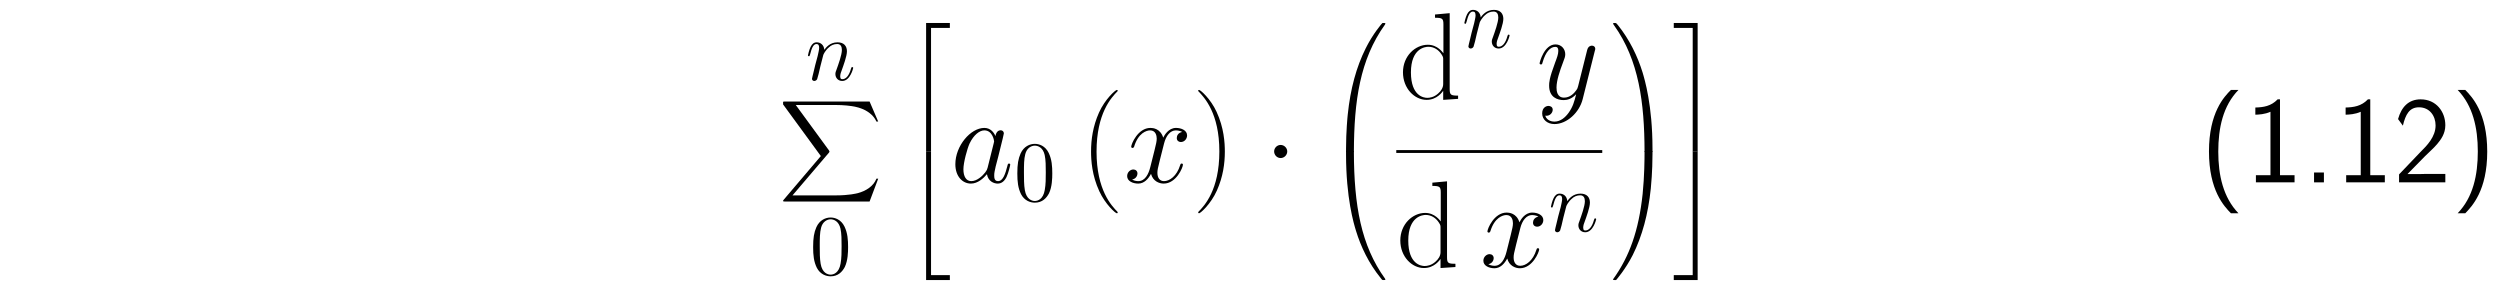
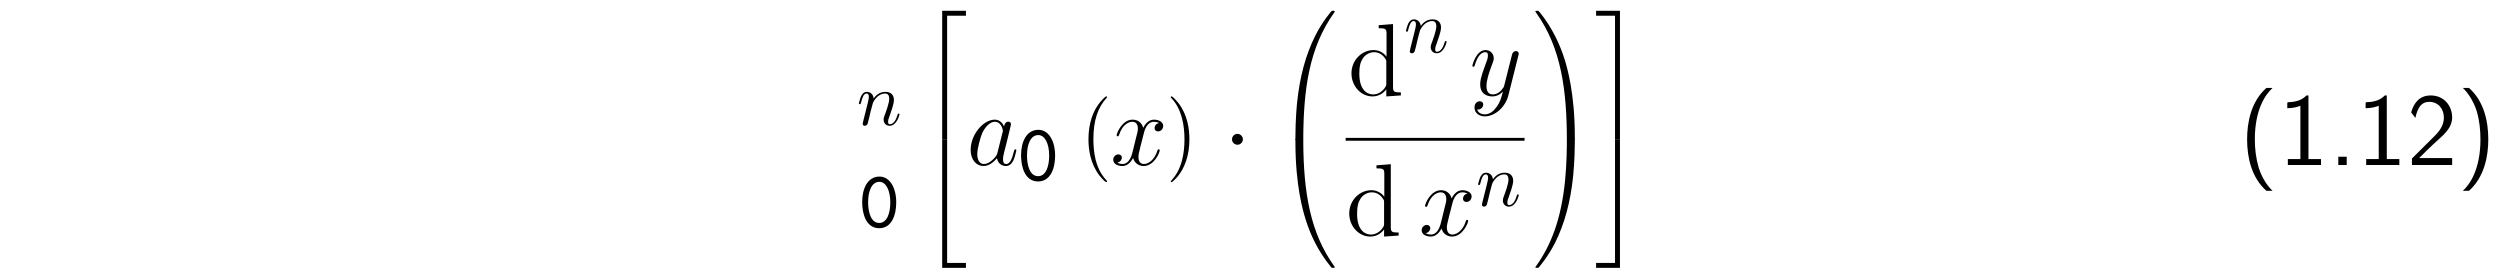
- <svg xmlns="http://www.w3.org/2000/svg" xmlns:xlink="http://www.w3.org/1999/xlink" width="348.696pt" height="39.787pt" viewBox="0 0 348.696 39.787" version="1.2">
+ <svg xmlns="http://www.w3.org/2000/svg" xmlns:xlink="http://www.w3.org/1999/xlink" width="348.696pt" height="37.862pt" viewBox="0 0 348.696 37.862" version="1.2">
  <defs>
    <g>
      <symbol overflow="visible" id="glyph0-0">
        <path style="stroke:none;" d="" />
      </symbol>
      <symbol overflow="visible" id="glyph0-1">
-         <path style="stroke:none;" d="M 6.641 -1.703 C 6.641 -1.766 6.594 -1.812 6.516 -1.812 C 6.406 -1.812 6.391 -1.781 6.328 -1.578 C 6.062 -0.594 5.609 -0.125 5.141 -0.125 C 5.016 -0.125 4.828 -0.125 4.828 -0.516 C 4.828 -0.812 4.953 -1.172 5.031 -1.344 C 5.266 -2 5.766 -3.328 5.766 -4.016 C 5.766 -4.734 5.359 -5.266 4.453 -5.266 C 3.375 -5.266 2.828 -4.516 2.609 -4.219 C 2.562 -4.906 2.078 -5.266 1.547 -5.266 C 1.172 -5.266 0.906 -5.047 0.703 -4.641 C 0.484 -4.203 0.328 -3.484 0.328 -3.438 C 0.328 -3.391 0.375 -3.328 0.453 -3.328 C 0.547 -3.328 0.562 -3.344 0.641 -3.625 C 0.828 -4.344 1.047 -5.031 1.516 -5.031 C 1.797 -5.031 1.891 -4.844 1.891 -4.484 C 1.891 -4.219 1.766 -3.75 1.688 -3.375 L 1.344 -2.094 L 1.109 -1.109 C 1.031 -0.797 0.891 -0.234 0.891 -0.172 C 0.891 -0.016 1.031 0.125 1.203 0.125 C 1.344 0.125 1.516 0.047 1.609 -0.125 C 1.641 -0.188 1.75 -0.609 1.812 -0.844 L 2.062 -1.922 L 2.469 -3.5 C 2.484 -3.578 2.781 -4.172 3.234 -4.547 C 3.531 -4.844 3.938 -5.031 4.406 -5.031 C 4.891 -5.031 5.062 -4.672 5.062 -4.203 C 5.062 -3.516 4.562 -2.156 4.328 -1.5 C 4.219 -1.219 4.156 -1.062 4.156 -0.844 C 4.156 -0.312 4.531 0.125 5.109 0.125 C 6.219 0.125 6.641 -1.641 6.641 -1.703 Z M 6.641 -1.703 " />
+         <path style="stroke:none;" d="M 5.969 -1.5 C 5.969 -1.594 5.875 -1.594 5.844 -1.594 C 5.734 -1.594 5.734 -1.562 5.688 -1.406 C 5.484 -0.703 5.125 -0.109 4.625 -0.109 C 4.438 -0.109 4.375 -0.219 4.375 -0.453 C 4.375 -0.719 4.469 -0.969 4.562 -1.203 C 4.75 -1.75 5.188 -2.906 5.188 -3.5 C 5.188 -4.203 4.75 -4.625 4 -4.625 C 3.047 -4.625 2.547 -3.953 2.359 -3.703 C 2.312 -4.297 1.875 -4.625 1.406 -4.625 C 0.922 -4.625 0.719 -4.219 0.609 -4.031 C 0.453 -3.672 0.297 -3.047 0.297 -3.016 C 0.297 -2.906 0.422 -2.906 0.422 -2.906 C 0.531 -2.906 0.547 -2.922 0.609 -3.141 C 0.781 -3.891 1 -4.391 1.375 -4.391 C 1.578 -4.391 1.688 -4.25 1.688 -3.906 C 1.688 -3.688 1.656 -3.578 1.531 -3.031 L 0.922 -0.609 C 0.891 -0.453 0.828 -0.219 0.828 -0.172 C 0.828 0.016 0.969 0.109 1.125 0.109 C 1.25 0.109 1.438 0.031 1.516 -0.172 C 1.531 -0.203 1.656 -0.688 1.719 -0.953 L 1.938 -1.891 C 2 -2.125 2.062 -2.359 2.125 -2.594 L 2.266 -3.109 C 2.422 -3.438 2.969 -4.391 3.969 -4.391 C 4.438 -4.391 4.531 -4 4.531 -3.656 C 4.531 -3.016 4.016 -1.672 3.844 -1.219 C 3.75 -0.984 3.75 -0.859 3.75 -0.734 C 3.75 -0.25 4.109 0.109 4.594 0.109 C 5.578 0.109 5.969 -1.406 5.969 -1.5 Z M 5.969 -1.5 " />
      </symbol>
      <symbol overflow="visible" id="glyph1-0">
        <path style="stroke:none;" d="" />
      </symbol>
      <symbol overflow="visible" id="glyph1-1">
-         <path style="stroke:none;" d="M 13.828 10.766 L 13.578 10.766 C 13.188 11.797 12.125 12.484 10.984 12.781 C 10.781 12.828 9.797 13.094 7.891 13.094 L 1.875 13.094 L 6.953 7.141 C 7.016 7.062 7.031 7.031 7.031 6.984 C 7.031 6.984 7.031 6.922 6.969 6.828 L 2.328 0.484 L 7.781 0.484 C 9.125 0.484 10.031 0.625 10.125 0.641 C 10.656 0.719 11.531 0.891 12.312 1.391 C 12.562 1.547 13.234 2 13.578 2.797 L 13.828 2.797 L 12.625 0 L 0.844 0 C 0.609 0 0.594 0.016 0.562 0.062 C 0.562 0.094 0.562 0.297 0.562 0.406 L 5.828 7.609 L 0.672 13.672 C 0.562 13.781 0.562 13.844 0.562 13.844 C 0.562 13.953 0.656 13.953 0.844 13.953 L 12.625 13.953 Z M 13.828 10.766 " />
-       </symbol>
-       <symbol overflow="visible" id="glyph1-2">
-         <path style="stroke:none;" d="M 6.562 0.297 L 6.562 -0.391 L 3.25 -0.391 L 3.25 17.547 L 3.938 17.547 L 3.938 0.297 Z M 6.562 0.297 " />
-       </symbol>
-       <symbol overflow="visible" id="glyph1-3">
-         <path style="stroke:none;" d="M 6.562 17.531 L 6.562 16.844 L 3.938 16.844 L 3.938 -0.406 L 3.25 -0.406 L 3.25 17.531 Z M 6.562 17.531 " />
-       </symbol>
-       <symbol overflow="visible" id="glyph1-4">
-         <path style="stroke:none;" d="M 8.391 -0.297 C 8.391 -0.391 8.328 -0.391 8.172 -0.391 C 8 -0.391 7.984 -0.391 7.969 -0.375 C 7.922 -0.344 6.656 1.109 5.656 3.125 C 4.344 5.75 3.516 8.766 3.141 12.406 C 3.109 12.703 2.906 14.781 2.906 17.141 L 2.906 17.531 C 2.906 17.641 2.969 17.641 3.188 17.641 L 3.734 17.641 C 3.953 17.641 4 17.641 4 17.5 C 4.031 10.516 4.828 4.719 8.328 -0.156 C 8.391 -0.25 8.391 -0.297 8.391 -0.297 Z M 8.391 -0.297 " />
-       </symbol>
-       <symbol overflow="visible" id="glyph1-5">
-         <path style="stroke:none;" d="M 8.391 17.438 C 8.391 17.438 8.391 17.391 8.328 17.312 C 5.016 12.703 4.016 7.156 4 -0.359 C 4 -0.5 3.953 -0.5 3.734 -0.5 L 3.188 -0.5 C 2.969 -0.5 2.906 -0.5 2.906 -0.391 L 2.906 0 C 2.906 6.094 3.984 9.656 4.297 10.672 C 4.969 12.875 6.078 15.219 7.75 17.266 C 7.891 17.453 7.938 17.5 7.969 17.516 C 8 17.531 8 17.531 8.172 17.531 C 8.328 17.531 8.391 17.531 8.391 17.438 Z M 8.391 17.438 " />
-       </symbol>
-       <symbol overflow="visible" id="glyph1-6">
-         <path style="stroke:none;" d="M 5.812 17.531 L 5.812 17.141 C 5.812 11.062 4.719 7.484 4.422 6.484 C 3.734 4.266 2.625 1.938 0.969 -0.125 C 0.812 -0.297 0.781 -0.344 0.734 -0.375 C 0.719 -0.375 0.703 -0.391 0.547 -0.391 C 0.406 -0.391 0.312 -0.391 0.312 -0.297 C 0.312 -0.297 0.312 -0.25 0.453 -0.062 C 3.922 4.781 4.688 10.75 4.703 17.5 C 4.703 17.641 4.766 17.641 4.984 17.641 L 5.531 17.641 C 5.734 17.641 5.797 17.641 5.812 17.531 Z M 5.812 17.531 " />
-       </symbol>
-       <symbol overflow="visible" id="glyph1-7">
-         <path style="stroke:none;" d="M 5.812 0 L 5.812 -0.391 C 5.797 -0.5 5.734 -0.5 5.531 -0.5 L 4.984 -0.5 C 4.766 -0.5 4.703 -0.5 4.703 -0.359 C 4.703 0.672 4.688 3.047 4.438 5.516 C 3.891 10.672 2.578 14.25 0.391 17.312 C 0.312 17.391 0.312 17.438 0.312 17.438 C 0.312 17.531 0.406 17.531 0.547 17.531 C 0.703 17.531 0.734 17.531 0.75 17.516 C 0.781 17.484 2.047 16.031 3.062 14.031 C 4.375 11.391 5.203 8.375 5.578 4.75 C 5.609 4.438 5.812 2.359 5.812 0 Z M 5.812 0 " />
-       </symbol>
-       <symbol overflow="visible" id="glyph1-8">
-         <path style="stroke:none;" d="M 3.391 17.547 L 3.391 -0.391 L 0.062 -0.391 L 0.062 0.297 L 2.703 0.297 L 2.703 17.547 Z M 3.391 17.547 " />
-       </symbol>
-       <symbol overflow="visible" id="glyph1-9">
-         <path style="stroke:none;" d="M 3.391 17.531 L 3.391 -0.406 L 2.703 -0.406 L 2.703 16.844 L 0.062 16.844 L 0.062 17.531 Z M 3.391 17.531 " />
+         <path style="stroke:none;" d="M 4.984 -3.453 C 4.984 -5.594 4.031 -7.062 2.656 -7.062 C 0.969 -7.062 0.234 -5.359 0.234 -3.516 C 0.234 -1.797 0.812 0.141 2.609 0.141 C 4.328 0.141 4.984 -1.656 4.984 -3.453 Z M 4.156 -3.453 C 4.156 -2.031 3.734 -0.594 2.609 -0.594 C 1.438 -0.594 1.062 -2.141 1.062 -3.484 C 1.062 -4.969 1.531 -6.328 2.641 -6.328 C 3.547 -6.328 4.156 -5.156 4.156 -3.453 Z M 4.156 -3.453 " />
      </symbol>
      <symbol overflow="visible" id="glyph2-0">
        <path style="stroke:none;" d="" />
      </symbol>
      <symbol overflow="visible" id="glyph2-1">
-         <path style="stroke:none;" d="M 5.359 -3.828 C 5.359 -4.812 5.297 -5.781 4.859 -6.688 C 4.375 -7.688 3.516 -7.953 2.922 -7.953 C 2.234 -7.953 1.391 -7.609 0.938 -6.609 C 0.609 -5.859 0.484 -5.109 0.484 -3.828 C 0.484 -2.672 0.578 -1.797 1 -0.938 C 1.469 -0.031 2.297 0.25 2.922 0.25 C 3.953 0.25 4.547 -0.375 4.906 -1.062 C 5.328 -1.953 5.359 -3.125 5.359 -3.828 Z M 4.453 -3.969 C 4.453 -3.172 4.453 -2.266 4.312 -1.531 C 4.094 -0.219 3.328 0.016 2.922 0.016 C 2.531 0.016 1.75 -0.203 1.531 -1.5 C 1.406 -2.219 1.406 -3.125 1.406 -3.969 C 1.406 -4.953 1.406 -5.828 1.594 -6.531 C 1.797 -7.344 2.406 -7.703 2.922 -7.703 C 3.375 -7.703 4.062 -7.438 4.297 -6.406 C 4.453 -5.719 4.453 -4.781 4.453 -3.969 Z M 4.453 -3.969 " />
+         <path style="stroke:none;" d="M 6.562 0.297 L 6.562 -0.391 L 3.25 -0.391 L 3.25 17.547 L 3.938 17.547 L 3.938 0.297 Z M 6.562 0.297 " />
+       </symbol>
+       <symbol overflow="visible" id="glyph2-2">
+         <path style="stroke:none;" d="M 6.562 17.531 L 6.562 16.844 L 3.938 16.844 L 3.938 -0.406 L 3.25 -0.406 L 3.25 17.531 Z M 6.562 17.531 " />
+       </symbol>
+       <symbol overflow="visible" id="glyph2-3">
+         <path style="stroke:none;" d="M 4.109 11.453 C 4.109 11.422 4.094 11.391 4.078 11.359 C 3.625 10.875 2.938 10.062 2.516 8.438 C 2.297 7.531 2.203 6.516 2.203 5.578 C 2.203 2.953 2.828 1.125 4.031 -0.172 C 4.109 -0.266 4.109 -0.297 4.109 -0.297 C 4.109 -0.406 4.031 -0.406 4 -0.406 C 3.844 -0.406 3.312 0.203 3.188 0.344 C 2.156 1.562 1.516 3.344 1.516 5.578 C 1.516 6.984 1.766 8.984 3.078 10.672 C 3.172 10.797 3.812 11.547 4 11.547 C 4.031 11.547 4.109 11.547 4.109 11.453 Z M 4.109 11.453 " />
+       </symbol>
+       <symbol overflow="visible" id="glyph2-4">
+         <path style="stroke:none;" d="M 3.047 5.578 C 3.047 4.172 2.797 2.156 1.484 0.484 C 1.391 0.359 0.734 -0.406 0.562 -0.406 C 0.516 -0.406 0.438 -0.375 0.438 -0.297 C 0.438 -0.266 0.453 -0.234 0.5 -0.203 C 0.984 0.312 1.625 1.125 2.031 2.719 C 2.266 3.625 2.359 4.641 2.359 5.578 C 2.359 6.578 2.266 7.594 2 8.578 C 1.625 9.969 1.031 10.766 0.531 11.328 C 0.438 11.422 0.438 11.453 0.438 11.453 C 0.438 11.531 0.516 11.547 0.562 11.547 C 0.703 11.547 1.25 10.953 1.375 10.812 C 2.391 9.594 3.047 7.812 3.047 5.578 Z M 3.047 5.578 " />
+       </symbol>
+       <symbol overflow="visible" id="glyph2-5">
+         <path style="stroke:none;" d="M 8.391 -0.297 C 8.391 -0.391 8.328 -0.391 8.172 -0.391 C 8 -0.391 7.984 -0.391 7.969 -0.375 C 7.922 -0.344 6.656 1.109 5.656 3.125 C 4.344 5.75 3.516 8.766 3.141 12.406 C 3.109 12.703 2.906 14.781 2.906 17.141 L 2.906 17.531 C 2.906 17.641 2.969 17.641 3.188 17.641 L 3.734 17.641 C 3.953 17.641 4 17.641 4 17.5 C 4.031 10.516 4.828 4.719 8.328 -0.156 C 8.391 -0.25 8.391 -0.297 8.391 -0.297 Z M 8.391 -0.297 " />
+       </symbol>
+       <symbol overflow="visible" id="glyph2-6">
+         <path style="stroke:none;" d="M 8.391 17.438 C 8.391 17.438 8.391 17.391 8.328 17.312 C 5.016 12.703 4.016 7.156 4 -0.359 C 4 -0.5 3.953 -0.5 3.734 -0.5 L 3.188 -0.5 C 2.969 -0.5 2.906 -0.5 2.906 -0.391 L 2.906 0 C 2.906 6.094 3.984 9.656 4.297 10.672 C 4.969 12.875 6.078 15.219 7.75 17.266 C 7.891 17.453 7.938 17.5 7.969 17.516 C 8 17.531 8 17.531 8.172 17.531 C 8.328 17.531 8.391 17.531 8.391 17.438 Z M 8.391 17.438 " />
+       </symbol>
+       <symbol overflow="visible" id="glyph2-7">
+         <path style="stroke:none;" d="M 5.812 17.531 L 5.812 17.141 C 5.812 11.062 4.719 7.484 4.422 6.484 C 3.734 4.266 2.625 1.938 0.969 -0.125 C 0.812 -0.297 0.781 -0.344 0.734 -0.375 C 0.719 -0.375 0.703 -0.391 0.547 -0.391 C 0.406 -0.391 0.312 -0.391 0.312 -0.297 C 0.312 -0.297 0.312 -0.25 0.453 -0.062 C 3.922 4.781 4.688 10.75 4.703 17.5 C 4.703 17.641 4.766 17.641 4.984 17.641 L 5.531 17.641 C 5.734 17.641 5.797 17.641 5.812 17.531 Z M 5.812 17.531 " />
+       </symbol>
+       <symbol overflow="visible" id="glyph2-8">
+         <path style="stroke:none;" d="M 5.812 0 L 5.812 -0.391 C 5.797 -0.5 5.734 -0.5 5.531 -0.5 L 4.984 -0.5 C 4.766 -0.5 4.703 -0.5 4.703 -0.359 C 4.703 0.672 4.688 3.047 4.438 5.516 C 3.891 10.672 2.578 14.25 0.391 17.312 C 0.312 17.391 0.312 17.438 0.312 17.438 C 0.312 17.531 0.406 17.531 0.547 17.531 C 0.703 17.531 0.734 17.531 0.75 17.516 C 0.781 17.484 2.047 16.031 3.062 14.031 C 4.375 11.391 5.203 8.375 5.578 4.75 C 5.609 4.438 5.812 2.359 5.812 0 Z M 5.812 0 " />
+       </symbol>
+       <symbol overflow="visible" id="glyph2-9">
+         <path style="stroke:none;" d="M 3.391 17.547 L 3.391 -0.391 L 0.062 -0.391 L 0.062 0.297 L 2.703 0.297 L 2.703 17.547 Z M 3.391 17.547 " />
+       </symbol>
+       <symbol overflow="visible" id="glyph2-10">
+         <path style="stroke:none;" d="M 3.391 17.531 L 3.391 -0.406 L 2.703 -0.406 L 2.703 16.844 L 0.062 16.844 L 0.062 17.531 Z M 3.391 17.531 " />
      </symbol>
      <symbol overflow="visible" id="glyph3-0">
        <path style="stroke:none;" d="" />
      </symbol>
      <symbol overflow="visible" id="glyph3-1">
-         <path style="stroke:none;" d="M 5.188 -2.047 C 5.094 -1.75 5.094 -1.719 4.859 -1.391 C 4.484 -0.906 3.719 -0.172 2.906 -0.172 C 2.203 -0.172 1.812 -0.812 1.812 -1.828 C 1.812 -2.766 2.344 -4.703 2.672 -5.422 C 3.25 -6.625 4.062 -7.25 4.734 -7.25 C 5.875 -7.25 6.094 -5.844 6.094 -5.703 C 6.094 -5.703 6.047 -5.453 6.031 -5.422 Z M 8.344 -2.469 C 8.344 -2.547 8.281 -2.625 8.172 -2.625 C 8.031 -2.625 8 -2.531 7.938 -2.266 C 7.672 -1.25 7.359 -0.172 6.641 -0.172 C 6.141 -0.172 6.109 -0.625 6.109 -0.969 C 6.109 -1.359 6.172 -1.547 6.312 -2.219 L 6.656 -3.531 C 7.297 -6.109 7.453 -6.734 7.453 -6.828 C 7.453 -7.078 7.266 -7.266 7.016 -7.266 C 6.453 -7.266 6.312 -6.656 6.281 -6.453 C 6.094 -6.906 5.625 -7.594 4.734 -7.594 C 2.797 -7.594 0.688 -5.078 0.688 -2.531 C 0.688 -0.828 1.688 0.172 2.859 0.172 C 3.812 0.172 4.609 -0.562 5.094 -1.141 C 5.266 -0.125 6.078 0.172 6.594 0.172 C 7.109 0.172 7.531 -0.141 7.828 -0.75 C 8.109 -1.344 8.344 -2.391 8.344 -2.469 Z M 8.344 -2.469 " />
+         <path style="stroke:none;" d="M 4.312 -1.703 C 4.25 -1.469 4.25 -1.438 4.047 -1.156 C 3.734 -0.766 3.094 -0.141 2.422 -0.141 C 1.844 -0.141 1.5 -0.672 1.5 -1.516 C 1.5 -2.312 1.953 -3.922 2.219 -4.516 C 2.719 -5.516 3.391 -6.031 3.938 -6.031 C 4.891 -6.031 5.078 -4.859 5.078 -4.75 C 5.078 -4.75 5.031 -4.547 5.016 -4.516 Z M 6.953 -2.047 C 6.953 -2.125 6.906 -2.188 6.812 -2.188 C 6.688 -2.188 6.672 -2.109 6.609 -1.891 C 6.391 -1.047 6.125 -0.141 5.531 -0.141 C 5.125 -0.141 5.094 -0.516 5.094 -0.797 C 5.094 -1.141 5.141 -1.297 5.266 -1.844 L 5.547 -2.938 C 6.078 -5.094 6.203 -5.609 6.203 -5.688 C 6.203 -5.891 6.047 -6.047 5.844 -6.047 C 5.375 -6.047 5.266 -5.547 5.234 -5.375 C 5.078 -5.75 4.688 -6.328 3.938 -6.328 C 2.328 -6.328 0.578 -4.234 0.578 -2.109 C 0.578 -0.688 1.406 0.141 2.375 0.141 C 3.172 0.141 3.844 -0.469 4.25 -0.953 C 4.391 -0.094 5.062 0.141 5.5 0.141 C 5.922 0.141 6.266 -0.109 6.531 -0.625 C 6.75 -1.125 6.953 -2 6.953 -2.047 Z M 6.953 -2.047 " />
      </symbol>
      <symbol overflow="visible" id="glyph3-2">
-         <path style="stroke:none;" d="M 8.266 -2.469 C 8.266 -2.547 8.203 -2.625 8.094 -2.625 C 7.938 -2.625 7.922 -2.531 7.875 -2.391 C 7.406 -0.875 6.406 -0.172 5.625 -0.172 C 5.031 -0.172 4.703 -0.625 4.703 -1.328 C 4.703 -1.703 4.766 -1.984 5.047 -3.109 L 5.641 -5.453 C 5.906 -6.484 6.484 -7.25 7.281 -7.25 C 7.281 -7.25 7.797 -7.25 8.156 -7.031 C 7.609 -6.922 7.406 -6.516 7.406 -6.188 C 7.406 -5.766 7.734 -5.625 7.969 -5.625 C 8.484 -5.625 8.844 -6.078 8.844 -6.547 C 8.844 -7.266 8.031 -7.594 7.297 -7.594 C 6.25 -7.594 5.672 -6.562 5.516 -6.234 C 5.109 -7.531 4.047 -7.594 3.734 -7.594 C 1.984 -7.594 1.047 -5.344 1.047 -4.953 C 1.047 -4.891 1.125 -4.797 1.234 -4.797 C 1.375 -4.797 1.406 -4.906 1.453 -4.969 C 2.031 -6.891 3.188 -7.25 3.688 -7.25 C 4.453 -7.25 4.609 -6.531 4.609 -6.109 C 4.609 -5.734 4.516 -5.344 4.312 -4.516 L 3.719 -2.156 C 3.469 -1.125 2.969 -0.172 2.047 -0.172 C 1.969 -0.172 1.531 -0.172 1.172 -0.391 C 1.797 -0.516 1.922 -1.031 1.922 -1.234 C 1.922 -1.578 1.672 -1.797 1.344 -1.797 C 0.938 -1.797 0.484 -1.422 0.484 -0.875 C 0.484 -0.156 1.297 0.172 2.031 0.172 C 2.859 0.172 3.438 -0.484 3.812 -1.188 C 4.078 -0.172 4.938 0.172 5.578 0.172 C 7.328 0.172 8.266 -2.078 8.266 -2.469 Z M 8.266 -2.469 " />
+         <path style="stroke:none;" d="M 6.891 -2.047 C 6.891 -2.125 6.828 -2.188 6.734 -2.188 C 6.609 -2.188 6.594 -2.109 6.562 -2 C 6.172 -0.734 5.328 -0.141 4.688 -0.141 C 4.188 -0.141 3.922 -0.516 3.922 -1.109 C 3.922 -1.422 3.969 -1.656 4.203 -2.594 L 4.703 -4.547 C 4.922 -5.406 5.406 -6.031 6.062 -6.031 C 6.062 -6.031 6.5 -6.031 6.797 -5.859 C 6.344 -5.766 6.172 -5.422 6.172 -5.156 C 6.172 -4.812 6.438 -4.688 6.641 -4.688 C 7.078 -4.688 7.375 -5.062 7.375 -5.453 C 7.375 -6.047 6.688 -6.328 6.078 -6.328 C 5.203 -6.328 4.719 -5.469 4.594 -5.188 C 4.266 -6.266 3.375 -6.328 3.109 -6.328 C 1.656 -6.328 0.875 -4.453 0.875 -4.125 C 0.875 -4.078 0.938 -4 1.031 -4 C 1.141 -4 1.172 -4.094 1.203 -4.141 C 1.688 -5.734 2.656 -6.031 3.062 -6.031 C 3.719 -6.031 3.844 -5.438 3.844 -5.094 C 3.844 -4.781 3.766 -4.453 3.578 -3.766 L 3.094 -1.797 C 2.891 -0.938 2.469 -0.141 1.703 -0.141 C 1.641 -0.141 1.281 -0.141 0.969 -0.328 C 1.484 -0.438 1.609 -0.859 1.609 -1.031 C 1.609 -1.312 1.391 -1.484 1.125 -1.484 C 0.781 -1.484 0.406 -1.188 0.406 -0.734 C 0.406 -0.125 1.078 0.141 1.688 0.141 C 2.375 0.141 2.875 -0.406 3.172 -0.984 C 3.406 -0.141 4.109 0.141 4.641 0.141 C 6.109 0.141 6.891 -1.734 6.891 -2.047 Z M 6.891 -2.047 " />
      </symbol>
      <symbol overflow="visible" id="glyph3-3">
-         <path style="stroke:none;" d="M 8.172 -6.703 C 8.203 -6.781 8.234 -6.891 8.234 -6.984 C 8.234 -7.25 8.031 -7.422 7.766 -7.422 C 7.609 -7.422 7.25 -7.359 7.109 -6.828 L 5.844 -1.781 C 5.75 -1.469 5.75 -1.422 5.609 -1.234 C 5.266 -0.75 4.703 -0.172 3.875 -0.172 C 2.906 -0.172 2.828 -1.125 2.828 -1.578 C 2.828 -2.562 3.281 -3.891 3.75 -5.125 C 3.938 -5.625 4.047 -5.875 4.047 -6.219 C 4.047 -6.938 3.531 -7.594 2.688 -7.594 C 1.109 -7.594 0.469 -5.094 0.469 -4.953 C 0.469 -4.891 0.531 -4.797 0.656 -4.797 C 0.812 -4.797 0.828 -4.875 0.891 -5.109 C 1.312 -6.562 1.969 -7.25 2.641 -7.25 C 2.797 -7.25 3.078 -7.25 3.078 -6.688 C 3.078 -6.234 2.891 -5.734 2.641 -5.078 C 1.797 -2.828 1.797 -2.25 1.797 -1.844 C 1.797 -0.203 2.969 0.172 3.828 0.172 C 4.328 0.172 4.938 0.016 5.547 -0.625 L 5.562 -0.609 C 5.297 0.406 5.125 1.078 4.531 1.922 C 4.062 2.578 3.391 3.172 2.547 3.172 C 2.344 3.172 1.516 3.141 1.25 2.344 C 1.312 2.359 1.422 2.359 1.422 2.359 C 1.953 2.359 2.297 1.906 2.297 1.516 C 2.297 1.125 1.969 0.984 1.703 0.984 C 1.422 0.984 0.828 1.188 0.828 2.031 C 0.828 2.906 1.562 3.516 2.547 3.516 C 4.266 3.516 6.016 1.922 6.484 0.016 Z M 8.172 -6.703 " />
+         <path style="stroke:none;" d="M 6.812 -5.578 C 6.828 -5.656 6.859 -5.734 6.859 -5.828 C 6.859 -6.031 6.688 -6.188 6.469 -6.188 C 6.344 -6.188 6.031 -6.125 5.922 -5.688 L 4.859 -1.484 C 4.797 -1.219 4.797 -1.188 4.672 -1.031 C 4.391 -0.625 3.922 -0.141 3.234 -0.141 C 2.422 -0.141 2.359 -0.938 2.359 -1.312 C 2.359 -2.141 2.734 -3.234 3.125 -4.281 C 3.281 -4.688 3.375 -4.891 3.375 -5.172 C 3.375 -5.781 2.938 -6.328 2.234 -6.328 C 0.922 -6.328 0.391 -4.25 0.391 -4.125 C 0.391 -4.078 0.438 -4 0.547 -4 C 0.672 -4 0.688 -4.062 0.75 -4.266 C 1.094 -5.469 1.641 -6.031 2.188 -6.031 C 2.328 -6.031 2.562 -6.031 2.562 -5.562 C 2.562 -5.188 2.406 -4.781 2.188 -4.234 C 1.484 -2.359 1.484 -1.875 1.484 -1.531 C 1.484 -0.172 2.469 0.141 3.188 0.141 C 3.594 0.141 4.109 0.016 4.625 -0.516 L 4.641 -0.5 C 4.422 0.344 4.281 0.906 3.766 1.609 C 3.391 2.156 2.828 2.641 2.125 2.641 C 1.953 2.641 1.266 2.609 1.047 1.953 C 1.094 1.969 1.188 1.969 1.188 1.969 C 1.625 1.969 1.906 1.594 1.906 1.266 C 1.906 0.938 1.641 0.812 1.422 0.812 C 1.188 0.812 0.688 0.984 0.688 1.688 C 0.688 2.422 1.312 2.922 2.125 2.922 C 3.562 2.922 5 1.609 5.406 0.016 Z M 6.812 -5.578 " />
      </symbol>
      <symbol overflow="visible" id="glyph4-0">
        <path style="stroke:none;" d="" />
      </symbol>
      <symbol overflow="visible" id="glyph4-1">
-         <path style="stroke:none;" d="M 5.266 4.203 C 5.266 4.203 5.266 4.156 5.219 4.094 C 4.422 3.281 2.312 1.078 2.312 -4.281 C 2.312 -9.656 4.391 -11.844 5.234 -12.703 C 5.234 -12.703 5.266 -12.766 5.266 -12.812 C 5.266 -12.859 5.219 -12.891 5.141 -12.891 C 4.953 -12.891 3.5 -11.625 2.656 -9.734 C 1.797 -7.812 1.547 -5.953 1.547 -4.312 C 1.547 -3.062 1.672 -0.969 2.703 1.25 C 3.531 3.047 4.938 4.312 5.141 4.312 C 5.234 4.312 5.266 4.266 5.266 4.203 Z M 5.266 4.203 " />
-       </symbol>
-       <symbol overflow="visible" id="glyph4-2">
-         <path style="stroke:none;" d="M 4.531 -4.281 C 4.531 -5.531 4.406 -7.625 3.375 -9.844 C 2.547 -11.641 1.141 -12.891 0.938 -12.891 C 0.875 -12.891 0.812 -12.875 0.812 -12.797 C 0.812 -12.797 0.828 -12.734 0.844 -12.703 C 1.672 -11.844 3.766 -9.656 3.766 -4.312 C 3.766 1.062 1.688 3.25 0.844 4.109 C 0.828 4.156 0.812 4.203 0.812 4.203 C 0.812 4.281 0.875 4.312 0.938 4.312 C 1.125 4.312 2.578 3.031 3.422 1.141 C 4.281 -0.781 4.531 -2.641 4.531 -4.281 Z M 4.531 -4.281 " />
-       </symbol>
-       <symbol overflow="visible" id="glyph4-3">
-         <path style="stroke:none;" d="M 8.25 0 L 8.25 -0.453 C 7.234 -0.453 7.078 -0.547 7.078 -1.375 L 7.078 -11.953 L 5.031 -11.766 L 5.031 -11.312 C 6.047 -11.312 6.203 -11.203 6.203 -10.391 L 6.203 -6.359 C 6.125 -6.438 5.422 -7.547 4.031 -7.547 C 2.266 -7.547 0.562 -5.969 0.562 -3.703 C 0.562 -1.453 2.172 0.141 3.859 0.141 C 5.328 0.141 6.078 -1 6.172 -1.125 L 6.172 0.141 Z M 6.172 -2.062 C 6.172 -1.547 5.859 -1.078 5.453 -0.734 C 4.875 -0.219 4.281 -0.141 3.953 -0.141 C 3.469 -0.141 1.672 -0.391 1.672 -3.688 C 1.672 -7.062 3.672 -7.266 4.109 -7.266 C 4.906 -7.266 5.547 -6.812 5.938 -6.203 C 6.172 -5.844 6.172 -5.781 6.172 -5.469 Z M 6.172 -2.062 " />
+         <path style="stroke:none;" d="M 2.75 -3.578 C 2.75 -4 2.406 -4.344 2 -4.344 C 1.578 -4.344 1.234 -4 1.234 -3.578 C 1.234 -3.172 1.578 -2.828 2 -2.828 C 2.406 -2.828 2.75 -3.172 2.75 -3.578 Z M 2.75 -3.578 " />
      </symbol>
      <symbol overflow="visible" id="glyph5-0">
        <path style="stroke:none;" d="" />
      </symbol>
      <symbol overflow="visible" id="glyph5-1">
-         <path style="stroke:none;" d="M 3.312 -4.312 C 3.312 -4.797 2.891 -5.219 2.391 -5.219 C 1.891 -5.219 1.484 -4.797 1.484 -4.312 C 1.484 -3.812 1.891 -3.391 2.391 -3.391 C 2.891 -3.391 3.312 -3.812 3.312 -4.312 Z M 3.312 -4.312 " />
+         <path style="stroke:none;" d="M 7.391 0 L 7.391 -0.422 C 6.406 -0.422 6.297 -0.516 6.297 -1.219 L 6.297 -9.953 L 4.297 -9.797 L 4.297 -9.375 C 5.281 -9.375 5.391 -9.281 5.391 -8.578 L 5.391 -5.406 C 5.094 -5.828 4.469 -6.328 3.594 -6.328 C 1.938 -6.328 0.5 -4.922 0.5 -3.078 C 0.5 -1.266 1.859 0.141 3.438 0.141 C 4.531 0.141 5.156 -0.578 5.359 -0.844 L 5.359 0.141 Z M 5.359 -1.672 C 5.359 -1.422 5.359 -1.375 5.156 -1.062 C 4.812 -0.562 4.234 -0.141 3.516 -0.141 C 3.141 -0.141 1.594 -0.281 1.594 -3.062 C 1.594 -4.109 1.766 -4.672 2.078 -5.156 C 2.359 -5.594 2.938 -6.031 3.656 -6.031 C 4.547 -6.031 5.047 -5.391 5.188 -5.156 C 5.359 -4.922 5.359 -4.891 5.359 -4.641 Z M 5.359 -1.672 " />
      </symbol>
      <symbol overflow="visible" id="glyph6-0">
        <path style="stroke:none;" d="" />
      </symbol>
      <symbol overflow="visible" id="glyph6-1">
-         <path style="stroke:none;" d="M 5.391 4.312 C 3.266 2.094 2.578 -0.984 2.578 -4.281 C 2.578 -7.578 3.234 -10.672 5.391 -12.891 L 4.344 -12.891 C 3.406 -11.953 1.281 -9.75 1.281 -4.312 C 1.281 1.156 3.406 3.344 4.344 4.312 Z M 5.391 4.312 " />
+         <path style="stroke:none;" d="M 4.672 3.594 C 4.109 3.078 3.234 1.969 2.734 0.344 C 2.359 -0.938 2.203 -2.266 2.203 -3.578 C 2.203 -7.797 3.719 -9.875 4.672 -10.75 L 3.812 -10.75 C 1.656 -8.828 1.125 -5.922 1.125 -3.578 C 1.125 -1.062 1.734 1.75 3.812 3.594 Z M 4.672 3.594 " />
      </symbol>
      <symbol overflow="visible" id="glyph6-2">
-         <path style="stroke:none;" d="M 6.922 0 L 6.922 -1 L 4.891 -1 L 4.891 -11.578 L 4.562 -11.578 C 3.641 -10.609 2.547 -10.469 1.453 -10.438 L 1.453 -9.438 C 1.953 -9.453 2.75 -9.484 3.562 -9.844 L 3.562 -1 L 1.531 -1 L 1.531 0 Z M 6.922 0 " />
+         <path style="stroke:none;" d="M 5.969 0 L 5.969 -0.828 L 4.219 -0.828 L 4.219 -9.703 L 3.938 -9.703 C 3.719 -9.469 3.031 -8.797 1.484 -8.766 C 1.281 -8.766 1.266 -8.75 1.266 -8.484 L 1.266 -7.922 C 2.141 -7.922 2.797 -8.141 3.094 -8.266 L 3.094 -0.828 L 1.344 -0.828 L 1.344 0 Z M 5.969 0 " />
      </symbol>
      <symbol overflow="visible" id="glyph6-3">
-         <path style="stroke:none;" d="M 2.922 0 L 2.922 -1.375 L 1.547 -1.375 L 1.547 0 Z M 2.922 0 " />
+         <path style="stroke:none;" d="M 2.531 0 L 2.531 -1.156 L 1.359 -1.156 L 1.359 0 Z M 2.531 0 " />
      </symbol>
      <symbol overflow="visible" id="glyph6-4">
-         <path style="stroke:none;" d="M 7.266 0 L 7.266 -1.172 L 4.344 -1.172 C 4.125 -1.172 3.922 -1.156 3.719 -1.156 L 2 -1.156 L 2 -1.172 L 4.438 -3.656 C 4.922 -4.156 5.641 -4.75 6.141 -5.359 C 6.625 -5.938 7.266 -6.766 7.266 -7.969 C 7.266 -9.859 5.984 -11.578 3.828 -11.578 C 2.125 -11.578 1.141 -10.5 0.672 -8.828 L 1.344 -7.906 C 1.719 -9.469 2.25 -10.469 3.594 -10.469 C 5.078 -10.469 5.906 -9.266 5.906 -7.938 C 5.906 -6.359 4.703 -5.125 3.781 -4.219 L 0.812 -1.109 L 0.812 0 Z M 7.266 0 " />
+         <path style="stroke:none;" d="M 6.312 0 L 6.312 -0.969 L 3.766 -0.969 C 3.578 -0.969 3.406 -0.969 3.234 -0.969 L 1.703 -0.969 C 2.078 -1.344 3.406 -2.672 4.344 -3.5 C 5.406 -4.438 6.312 -5.328 6.312 -6.641 C 6.312 -8.234 5.203 -9.703 3.312 -9.703 C 1.766 -9.703 0.969 -8.672 0.594 -7.344 C 1.047 -6.766 1.047 -6.734 1.172 -6.562 C 1.531 -8.109 2.062 -8.812 3.125 -8.812 C 4.359 -8.812 5.156 -7.844 5.156 -6.609 C 5.156 -5.859 4.859 -5.031 3.906 -4.094 L 0.703 -0.906 L 0.703 0 Z M 6.312 0 " />
      </symbol>
      <symbol overflow="visible" id="glyph6-5">
-         <path style="stroke:none;" d="M 5.016 -4.281 C 5.016 -9.75 2.875 -11.938 1.953 -12.891 L 0.891 -12.891 C 3.016 -10.688 3.703 -7.609 3.703 -4.312 C 3.703 -1.016 3.047 2.078 0.891 4.312 L 1.953 4.312 C 2.875 3.359 5.016 1.156 5.016 -4.281 Z M 5.016 -4.281 " />
+         <path style="stroke:none;" d="M 4.328 -3.578 C 4.328 -6.094 3.719 -8.906 1.641 -10.75 L 0.781 -10.75 C 1.328 -10.234 2.203 -9.125 2.719 -7.5 C 3.094 -6.219 3.234 -4.891 3.234 -3.578 C 3.234 0.641 1.734 2.719 0.781 3.594 L 1.641 3.594 C 3.781 1.672 4.328 -1.234 4.328 -3.578 Z M 4.328 -3.578 " />
      </symbol>
    </g>
    <clipPath id="clip1">
-       <path d="M 129 21 L 133 21 L 133 39.785 L 129 39.785 Z M 129 21 " />
+       <path d="M 131 19 L 135 19 L 135 37.863 L 131 37.863 Z M 131 19 " />
    </clipPath>
    <clipPath id="clip2">
-       <path d="M 187 21 L 194 21 L 194 39.785 L 187 39.785 Z M 187 21 " />
+       <path d="M 180 19 L 187 19 L 187 37.863 L 180 37.863 Z M 180 19 " />
    </clipPath>
    <clipPath id="clip3">
-       <path d="M 224 21 L 231 21 L 231 39.785 L 224 39.785 Z M 224 21 " />
+       <path d="M 214 19 L 220 19 L 220 37.863 L 214 37.863 Z M 214 19 " />
    </clipPath>
    <clipPath id="clip4">
-       <path d="M 233 21 L 237 21 L 237 39.785 L 233 39.785 Z M 233 21 " />
+       <path d="M 222 19 L 226 19 L 226 37.863 L 222 37.863 Z M 222 19 " />
    </clipPath>
  </defs>
  <g id="surface1">
    <g style="fill:rgb(0%,0%,0%);fill-opacity:1;">
-       <use xlink:href="#glyph0-1" x="112.363" y="11.169" />
+       <use xlink:href="#glyph0-1" x="119.496" y="17.437" />
    </g>
    <g style="fill:rgb(0%,0%,0%);fill-opacity:1;">
-       <use xlink:href="#glyph1-1" x="108.662" y="14.158" />
+       <use xlink:href="#glyph1-1" x="120.021" y="31.69" />
    </g>
    <g style="fill:rgb(0%,0%,0%);fill-opacity:1;">
-       <use xlink:href="#glyph2-1" x="112.931" y="38.291" />
-     </g>
-     <g style="fill:rgb(0%,0%,0%);fill-opacity:1;">
-       <use xlink:href="#glyph1-2" x="125.922" y="3.597" />
+       <use xlink:href="#glyph2-1" x="128.166" y="1.895" />
    </g>
    <g clip-path="url(#clip1)" clip-rule="nonzero">
      <g style="fill:rgb(0%,0%,0%);fill-opacity:1;">
-         <use xlink:href="#glyph1-3" x="125.922" y="21.53" />
+         <use xlink:href="#glyph2-2" x="128.166" y="19.828" />
      </g>
    </g>
    <g style="fill:rgb(0%,0%,0%);fill-opacity:1;">
-       <use xlink:href="#glyph3-1" x="132.563" y="25.435" />
+       <use xlink:href="#glyph3-1" x="134.808" y="23.016" />
    </g>
    <g style="fill:rgb(0%,0%,0%);fill-opacity:1;">
-       <use xlink:href="#glyph2-1" x="141.412" y="28.018" />
+       <use xlink:href="#glyph1-1" x="142.182" y="25.168" />
    </g>
    <g style="fill:rgb(0%,0%,0%);fill-opacity:1;">
-       <use xlink:href="#glyph4-1" x="150.632" y="25.435" />
+       <use xlink:href="#glyph2-3" x="150.301" y="13.85" />
    </g>
    <g style="fill:rgb(0%,0%,0%);fill-opacity:1;">
-       <use xlink:href="#glyph3-2" x="156.729" y="25.435" />
+       <use xlink:href="#glyph3-2" x="154.868" y="23.016" />
    </g>
    <g style="fill:rgb(0%,0%,0%);fill-opacity:1;">
-       <use xlink:href="#glyph4-2" x="166.308" y="25.435" />
+       <use xlink:href="#glyph2-4" x="162.85" y="13.85" />
    </g>
    <g style="fill:rgb(0%,0%,0%);fill-opacity:1;">
-       <use xlink:href="#glyph5-1" x="176.23" y="25.435" />
+       <use xlink:href="#glyph4-1" x="170.604" y="23.016" />
    </g>
    <g style="fill:rgb(0%,0%,0%);fill-opacity:1;">
-       <use xlink:href="#glyph1-4" x="184.838" y="3.597" />
+       <use xlink:href="#glyph2-5" x="177.777" y="1.895" />
    </g>
    <g clip-path="url(#clip2)" clip-rule="nonzero">
      <g style="fill:rgb(0%,0%,0%);fill-opacity:1;">
-         <use xlink:href="#glyph1-5" x="184.838" y="21.53" />
+         <use xlink:href="#glyph2-6" x="177.777" y="19.828" />
      </g>
    </g>
    <g style="fill:rgb(0%,0%,0%);fill-opacity:1;">
-       <use xlink:href="#glyph4-3" x="195.122" y="13.789" />
+       <use xlink:href="#glyph5-1" x="188" y="13.31" />
    </g>
    <g style="fill:rgb(0%,0%,0%);fill-opacity:1;">
-       <use xlink:href="#glyph0-1" x="203.917" y="6.643" />
+       <use xlink:href="#glyph0-1" x="195.804" y="7.326" />
    </g>
    <g style="fill:rgb(0%,0%,0%);fill-opacity:1;">
-       <use xlink:href="#glyph3-3" x="214.272" y="13.789" />
+       <use xlink:href="#glyph3-3" x="204.972" y="13.31" />
    </g>
-     <path style="fill:none;stroke-width:0.398;stroke-linecap:butt;stroke-linejoin:miter;stroke:rgb(0%,0%,0%);stroke-opacity:1;stroke-miterlimit:10;" d="M -0.001 -0.001 L 28.729 -0.001 " transform="matrix(1,0,0,-1,194.751,21.132)" />
+     <path style="fill:none;stroke-width:0.398;stroke-linecap:butt;stroke-linejoin:miter;stroke:rgb(0%,0%,0%);stroke-opacity:1;stroke-miterlimit:10;" d="M 0.001 -0.001 L 24.955 -0.001 " transform="matrix(1,0,0,-1,187.69,19.429)" />
    <g style="fill:rgb(0%,0%,0%);fill-opacity:1;">
-       <use xlink:href="#glyph4-3" x="194.751" y="37.244" />
+       <use xlink:href="#glyph5-1" x="187.69" y="32.856" />
    </g>
    <g style="fill:rgb(0%,0%,0%);fill-opacity:1;">
-       <use xlink:href="#glyph3-2" x="206.415" y="37.244" />
+       <use xlink:href="#glyph3-2" x="197.886" y="32.856" />
    </g>
    <g style="fill:rgb(0%,0%,0%);fill-opacity:1;">
-       <use xlink:href="#glyph0-1" x="215.994" y="32.271" />
+       <use xlink:href="#glyph0-1" x="205.868" y="28.712" />
    </g>
    <g style="fill:rgb(0%,0%,0%);fill-opacity:1;">
-       <use xlink:href="#glyph1-6" x="224.675" y="3.597" />
+       <use xlink:href="#glyph2-7" x="213.841" y="1.895" />
    </g>
    <g clip-path="url(#clip3)" clip-rule="nonzero">
      <g style="fill:rgb(0%,0%,0%);fill-opacity:1;">
-         <use xlink:href="#glyph1-7" x="224.675" y="21.53" />
+         <use xlink:href="#glyph2-8" x="213.841" y="19.828" />
      </g>
    </g>
    <g style="fill:rgb(0%,0%,0%);fill-opacity:1;">
-       <use xlink:href="#glyph1-8" x="233.393" y="3.597" />
+       <use xlink:href="#glyph2-9" x="222.558" y="1.895" />
    </g>
    <g clip-path="url(#clip4)" clip-rule="nonzero">
      <g style="fill:rgb(0%,0%,0%);fill-opacity:1;">
-         <use xlink:href="#glyph1-9" x="233.393" y="21.53" />
+         <use xlink:href="#glyph2-10" x="222.558" y="19.828" />
      </g>
    </g>
    <g style="fill:rgb(0%,0%,0%);fill-opacity:1;">
-       <use xlink:href="#glyph6-1" x="306.823" y="25.435" />
-       <use xlink:href="#glyph6-2" x="313.119" y="25.435" />
-       <use xlink:href="#glyph6-3" x="321.213" y="25.435" />
-       <use xlink:href="#glyph6-2" x="325.71" y="25.435" />
-       <use xlink:href="#glyph6-4" x="333.805" y="25.435" />
-       <use xlink:href="#glyph6-5" x="341.899" y="25.435" />
+       <use xlink:href="#glyph6-1" x="312.298" y="23.016" />
+       <use xlink:href="#glyph6-2" x="317.761" y="23.016" />
+       <use xlink:href="#glyph6-3" x="324.785" y="23.016" />
+       <use xlink:href="#glyph6-2" x="328.687" y="23.016" />
+       <use xlink:href="#glyph6-4" x="335.711" y="23.016" />
+       <use xlink:href="#glyph6-5" x="342.735" y="23.016" />
    </g>
  </g>
</svg>
